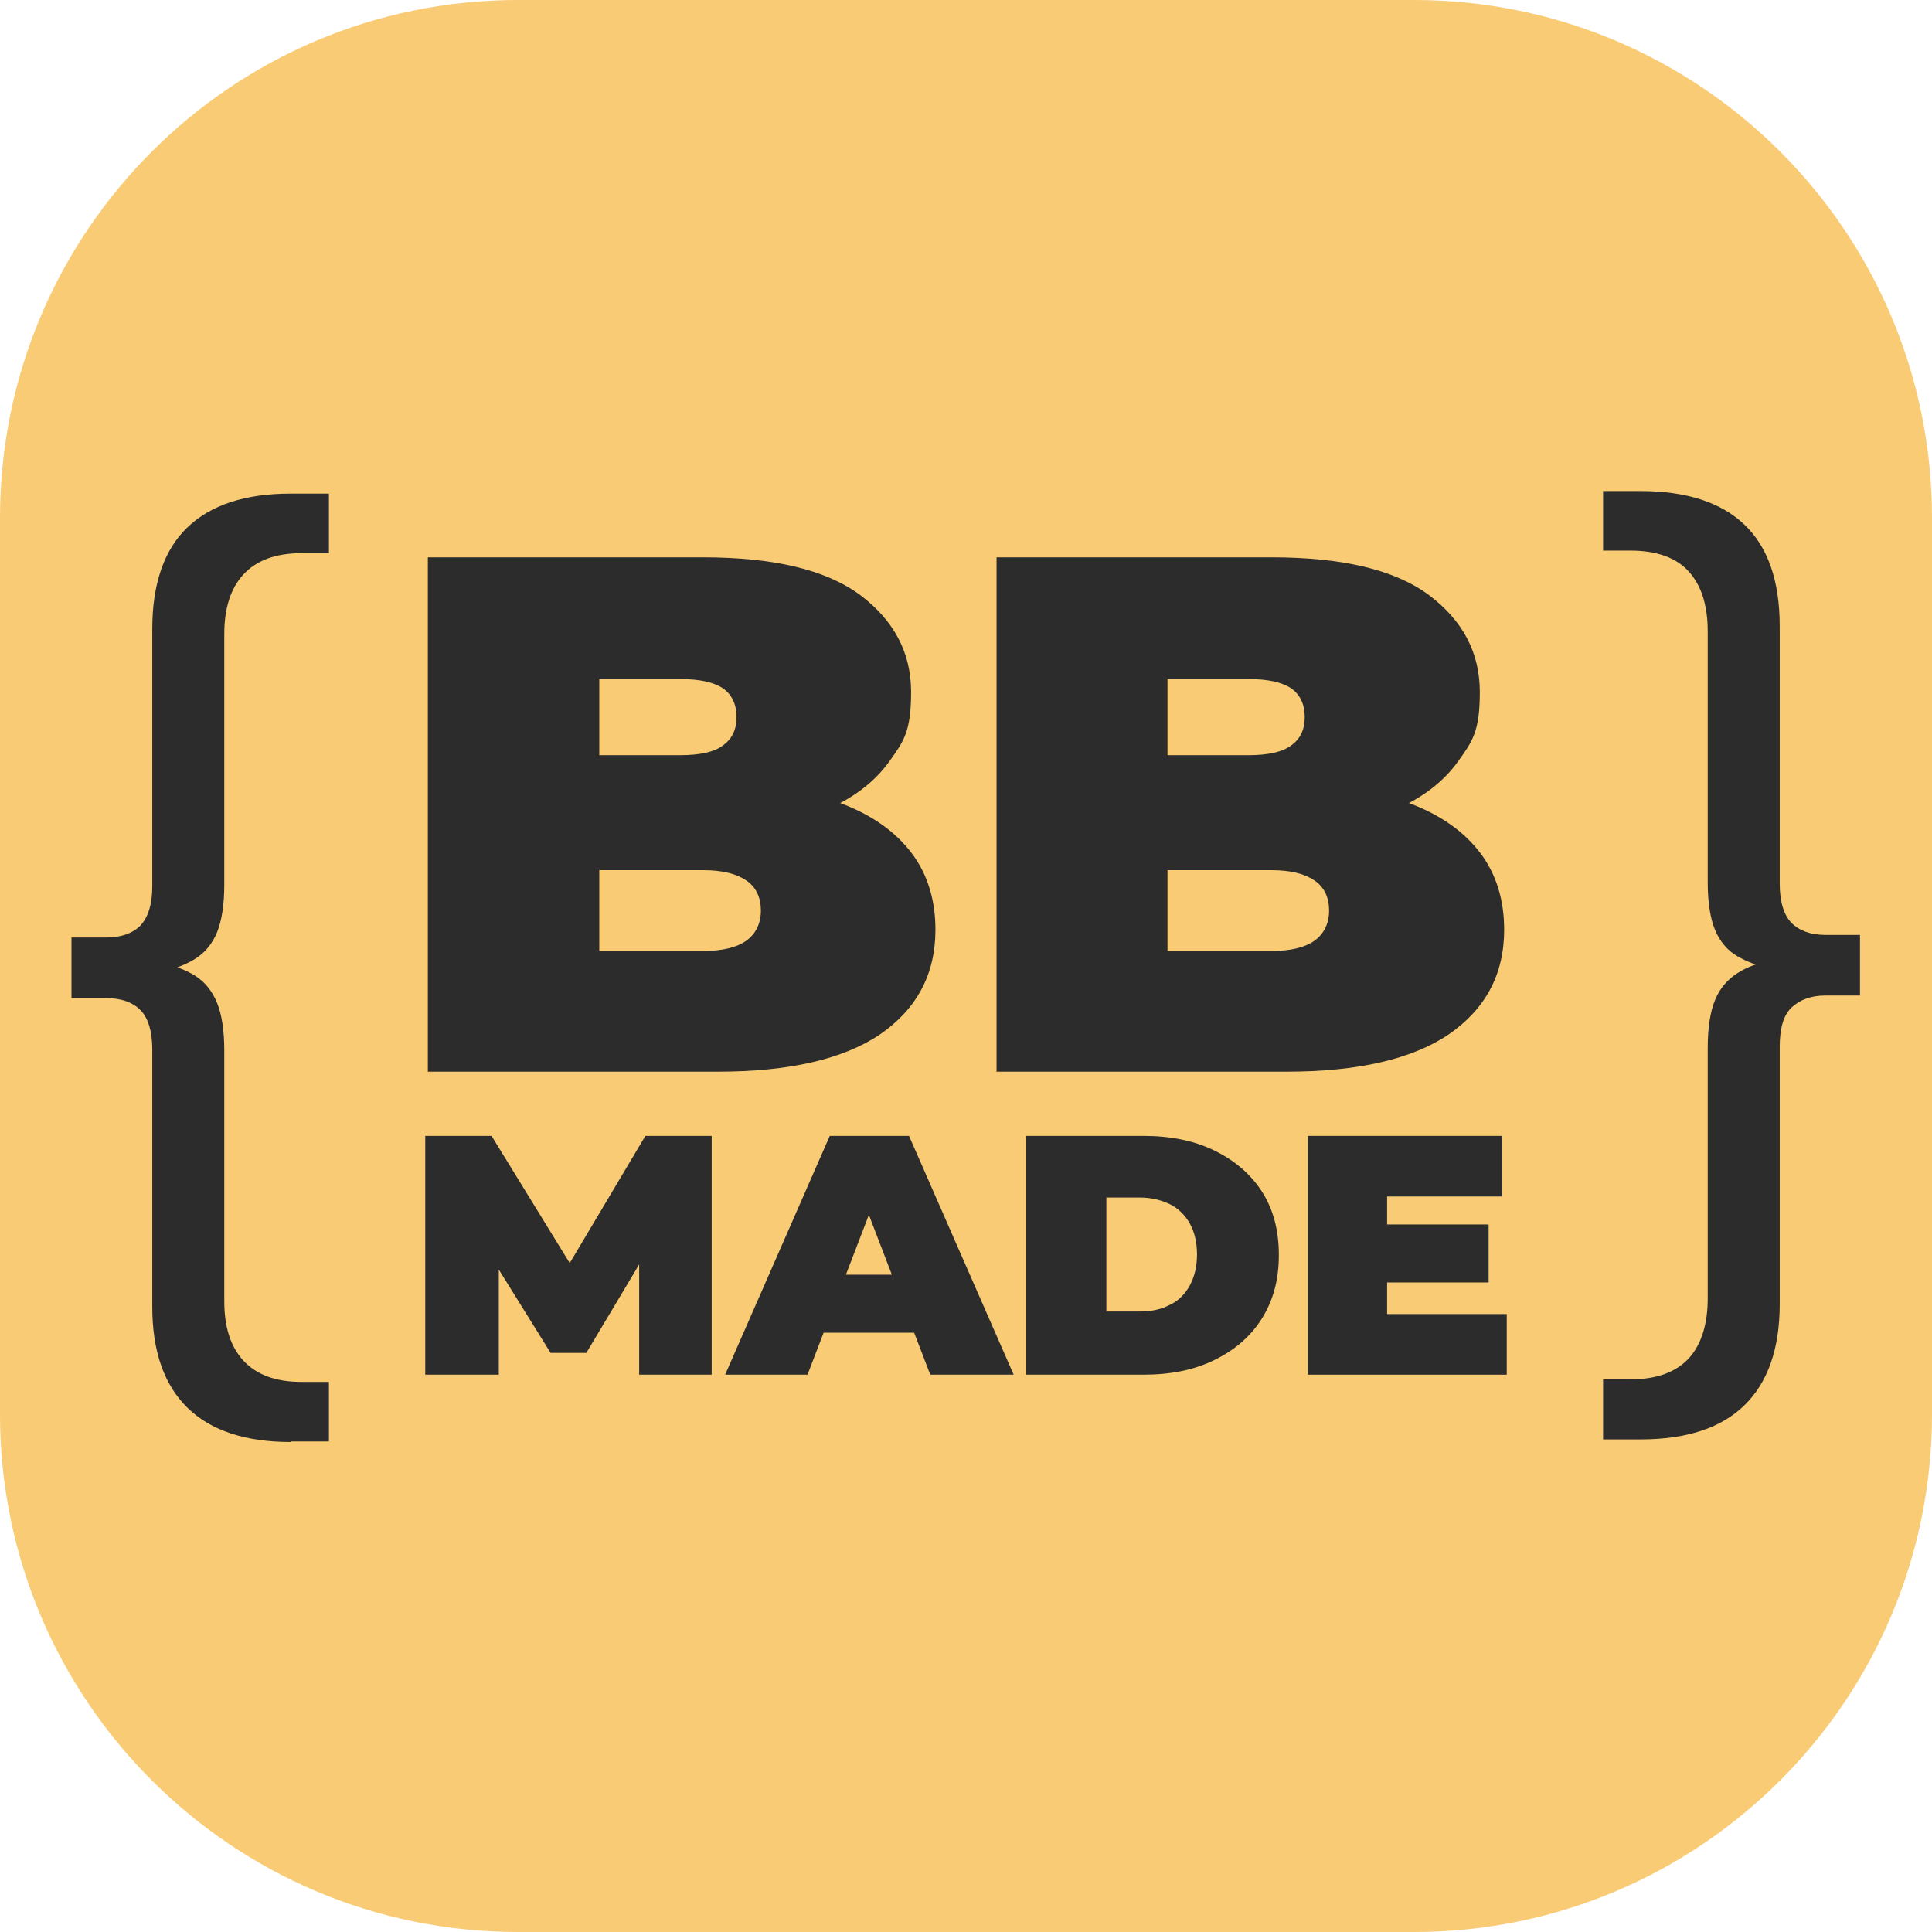
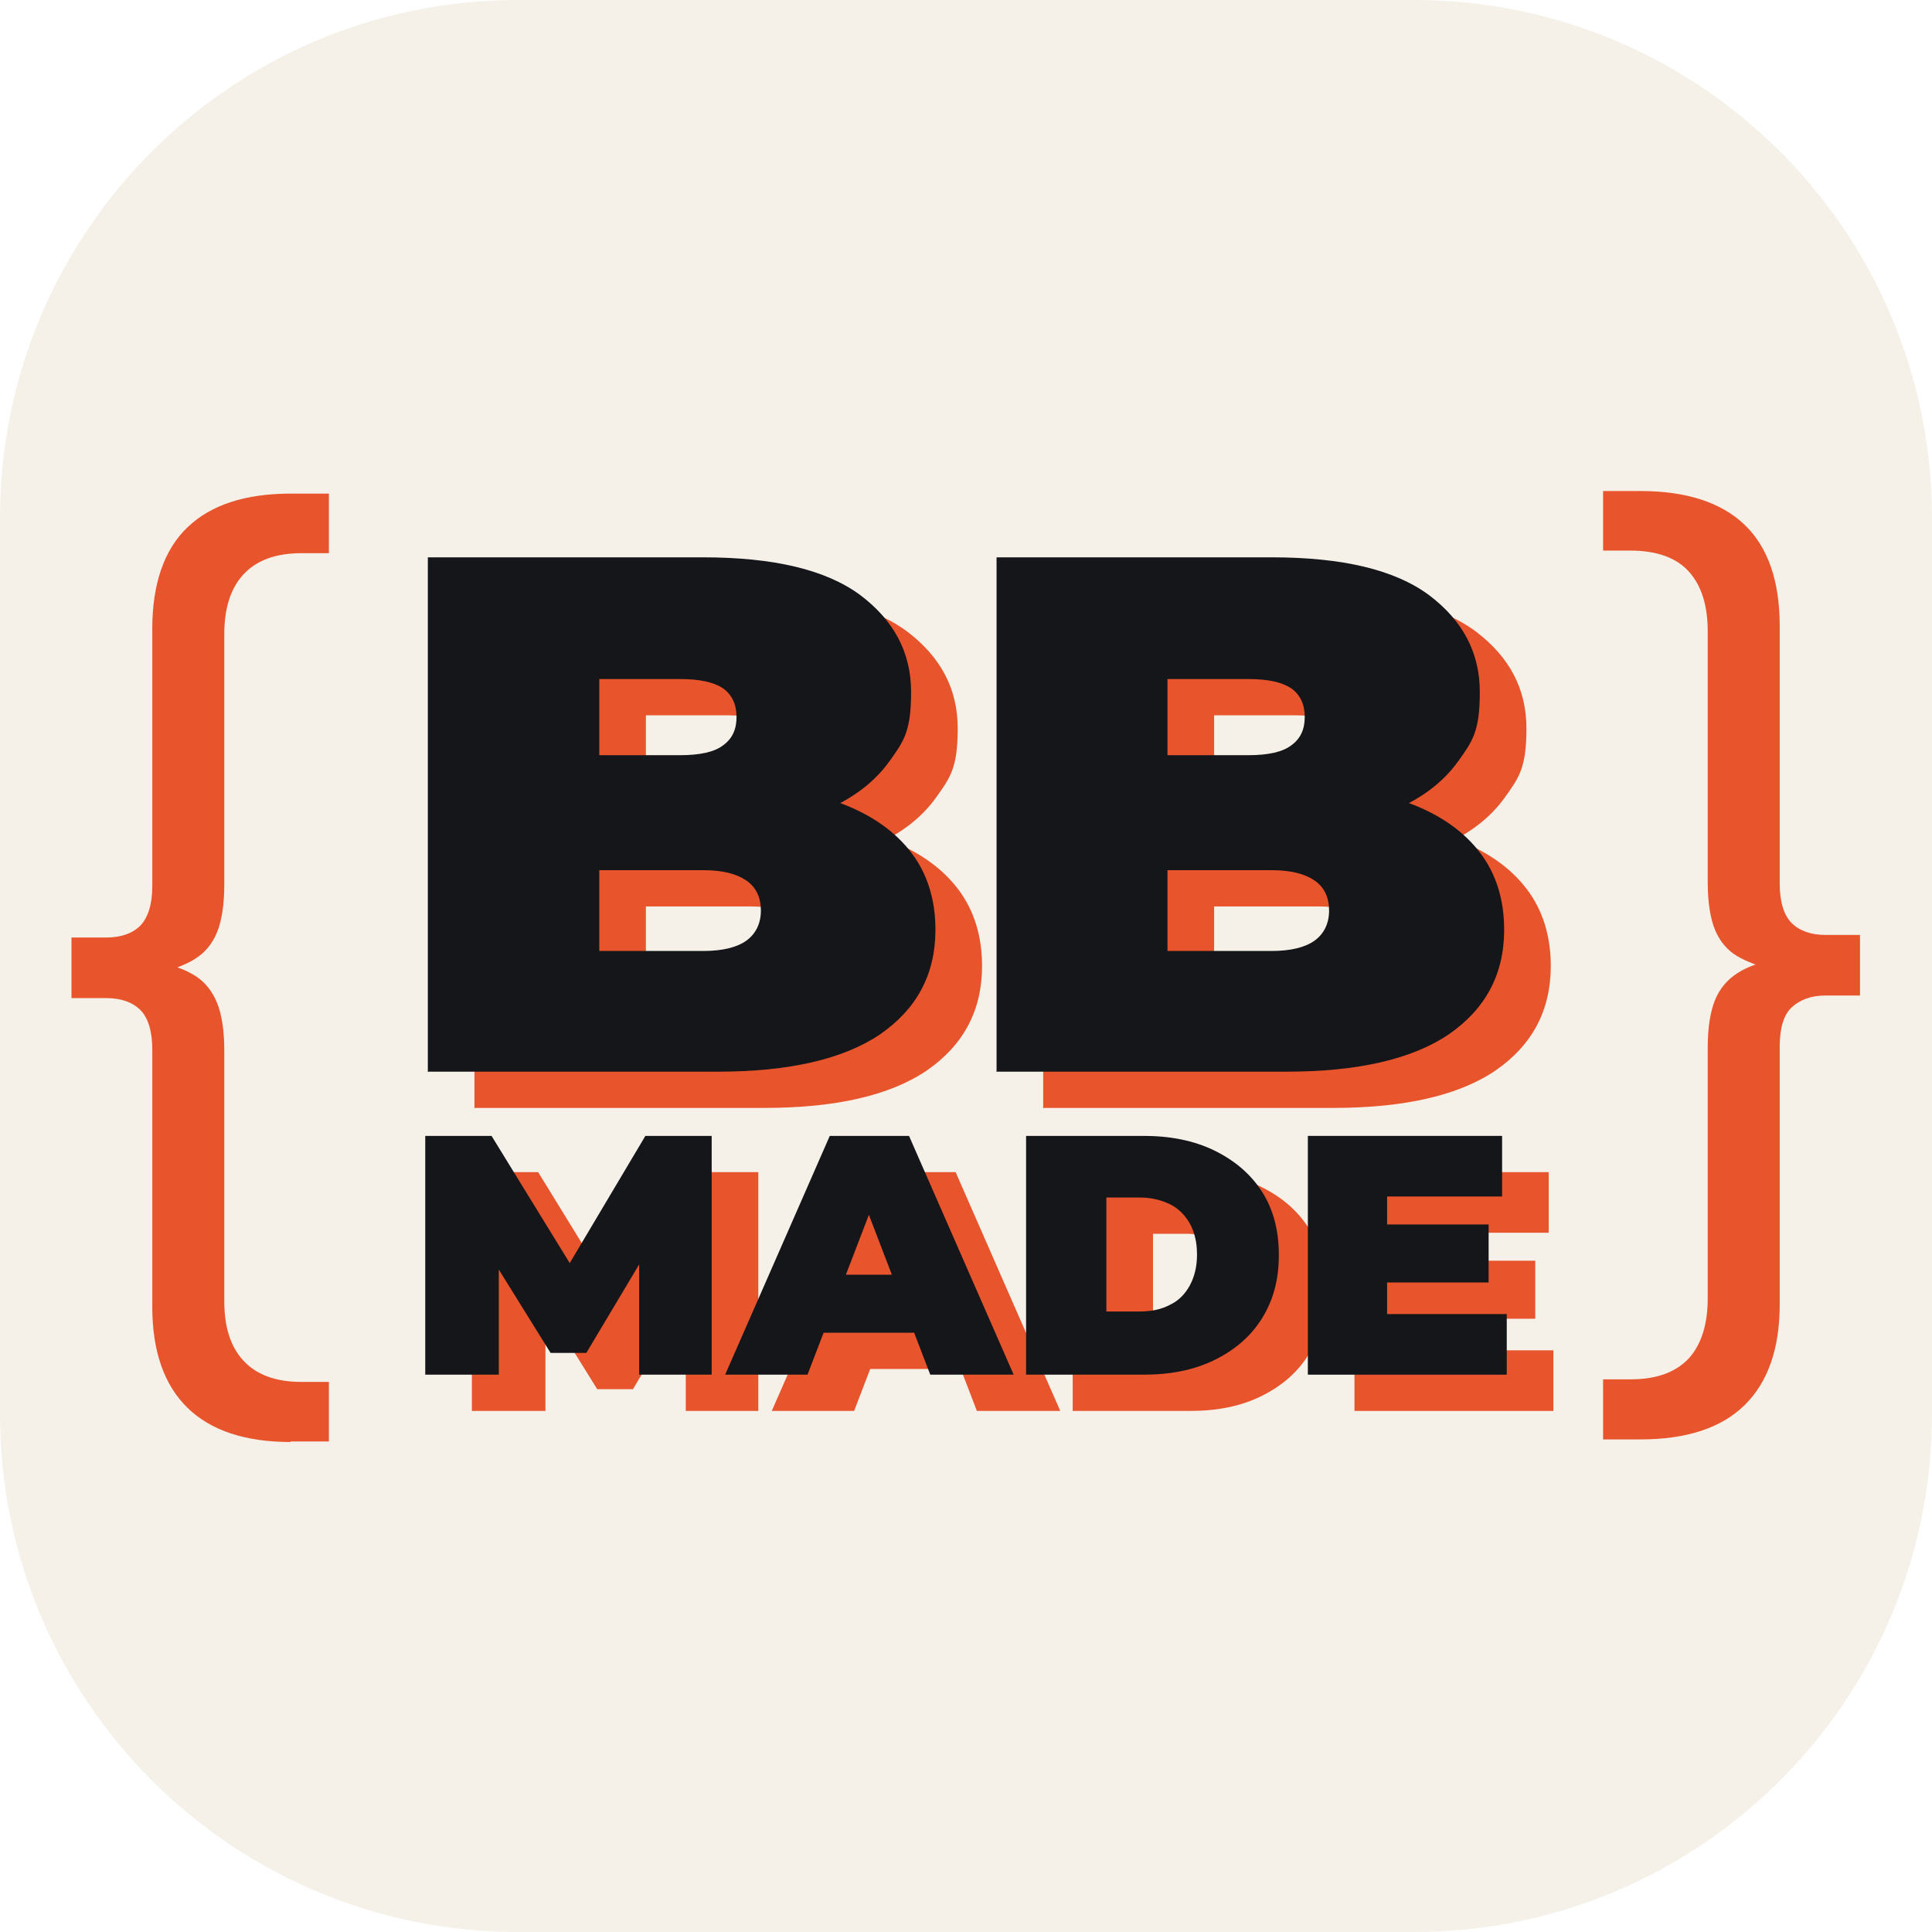
- <svg xmlns="http://www.w3.org/2000/svg" id="_圖層_2" version="1.1" viewBox="0 0 373 373">
-   <defs>
-     <style>
-       .st0 {
-         fill: #2c2c2c;
-       }
- 
-       .st1 {
-         fill: #f8cb74;
-       }
-     </style>
-   </defs>
-   <rect class="st1" width="373" height="373" rx="100" ry="100" />
-   <g>
-     <g>
-       <path class="st0" d="M82.1,265.4v-46.1h12.8l18.5,30.1h-6.7l17.9-30.1h12.8v46.1c.1,0-14,0-14,0v-24.8c-.1,0,2.1,0,2.1,0l-12.3,20.6h-6.9l-12.8-20.6h2.8v24.8h-14.2Z" />
-       <path class="st0" d="M140,265.4l20.2-46.1h15.3l20.2,46.1h-16.1l-14.9-38.8h6.1l-14.9,38.8h-15.8ZM152,257.3l4-11.2h21.2l4,11.2h-29.1Z" />
-       <path class="st0" d="M198.1,265.4v-46.1h22.7c5.1,0,9.7.9,13.6,2.8s7,4.5,9.2,7.9c2.2,3.4,3.3,7.5,3.3,12.3s-1.1,8.8-3.3,12.3-5.3,6.1-9.2,8c-3.9,1.9-8.4,2.8-13.6,2.8h-22.7ZM213.6,253.2h6.5c2.2,0,4.1-.4,5.8-1.3,1.7-.8,2.9-2.1,3.8-3.7.9-1.7,1.4-3.6,1.4-6s-.5-4.4-1.4-6c-.9-1.6-2.2-2.9-3.8-3.7-1.7-.8-3.6-1.3-5.8-1.3h-6.5v21.9Z" />
-       <path class="st0" d="M252.5,265.4v-46.1h37.5v11.7h-22.2v22.7h23.1v11.7h-38.4,0ZM266.8,247.6v-11.2h20.6v11.2h-20.6Z" />
-     </g>
-     <g>
-       <path class="st0" d="M82.6,207v-99.4h53.1c13.7,0,23.8,2.4,30.4,7.3,6.5,4.9,9.8,11.1,9.8,18.7s-1.4,9.5-4.2,13.4c-2.8,3.9-6.8,7-12.1,9.3-5.3,2.3-11.8,3.4-19.6,3.4l2.8-7.7c7.8,0,14.5,1.1,20.1,3.3,5.6,2.2,10,5.3,13.1,9.4,3.1,4.1,4.6,9.1,4.6,14.8,0,8.6-3.6,15.3-10.7,20.2-7.1,4.8-17.6,7.2-31.3,7.2h-55.9,0ZM115.6,183.6h20.2c3.7,0,6.5-.7,8.3-2s2.8-3.3,2.8-5.8-.9-4.5-2.8-5.8-4.6-2-8.3-2h-22.4v-22.2h17.9c3.8,0,6.6-.6,8.3-1.9,1.8-1.3,2.6-3.1,2.6-5.5s-.9-4.3-2.6-5.5c-1.8-1.2-4.5-1.8-8.3-1.8h-15.6v52.5h0Z" />
-       <path class="st0" d="M192.4,207v-99.4h53.1c13.7,0,23.8,2.4,30.4,7.3,6.5,4.9,9.8,11.1,9.8,18.7s-1.4,9.5-4.2,13.4c-2.8,3.9-6.8,7-12.1,9.3s-11.8,3.4-19.6,3.4l2.8-7.7c7.8,0,14.5,1.1,20.1,3.3s10,5.3,13.1,9.4c3.1,4.1,4.6,9.1,4.6,14.8,0,8.6-3.6,15.3-10.7,20.2-7.1,4.8-17.6,7.2-31.3,7.2h-55.9,0ZM225.3,183.6h20.2c3.7,0,6.5-.7,8.3-2s2.8-3.3,2.8-5.8-.9-4.5-2.8-5.8-4.6-2-8.3-2h-22.4v-22.2h17.9c3.8,0,6.6-.6,8.3-1.9,1.8-1.3,2.6-3.1,2.6-5.5s-.9-4.3-2.6-5.5c-1.8-1.2-4.5-1.8-8.3-1.8h-15.6v52.5Z" />
-     </g>
+ <svg xmlns="http://www.w3.org/2000/svg" viewBox="0 0 373 373">
+   <rect width="373" height="373" rx="100" fill="#f5f1e9" />
+   <g fill="#e8542c" transform="translate(9 7)">
+     <path d="M82.1,265.4v-46.1h12.8l18.5,30.1h-6.7l17.9-30.1h12.8v46.1c.1,0-14,0-14,0v-24.8c-.1,0,2.1,0,2.1,0l-12.3,20.6h-6.9l-12.8-20.6h2.8v24.8h-14.2Z" />
+     <path d="M140,265.4l20.2-46.1h15.3l20.2,46.1h-16.1l-14.9-38.8h6.1l-14.9,38.8h-15.8ZM152,257.3l4-11.2h21.2l4,11.2h-29.1Z" />
+     <path d="M198.1,265.4v-46.1h22.7c5.1,0,9.7.9,13.6,2.8s7,4.5,9.2,7.9c2.2,3.4,3.3,7.5,3.3,12.3s-1.1,8.8-3.3,12.3-5.3,6.1-9.2,8c-3.9,1.9-8.4,2.8-13.6,2.8h-22.7ZM213.6,253.2h6.5c2.2,0,4.1-.4,5.8-1.3,1.7-.8,2.9-2.1,3.8-3.7.9-1.7,1.4-3.6,1.4-6s-.5-4.4-1.4-6c-.9-1.6-2.2-2.9-3.8-3.7-1.7-.8-3.6-1.3-5.8-1.3h-6.5v21.9Z" />
+     <path d="M252.5,265.4v-46.1h37.5v11.7h-22.2v22.7h23.1v11.7h-38.4,0ZM266.8,247.6v-11.2h20.6v11.2h-20.6Z" />
+     <path d="M82.6,207v-99.4h53.1c13.7,0,23.8,2.4,30.4,7.3,6.5,4.9,9.8,11.1,9.8,18.7s-1.4,9.5-4.2,13.4c-2.8,3.9-6.8,7-12.1,9.3-5.3,2.3-11.8,3.4-19.6,3.4l2.8-7.7c7.8,0,14.5,1.1,20.1,3.3,5.6,2.2,10,5.3,13.1,9.4,3.1,4.1,4.6,9.1,4.6,14.8,0,8.6-3.6,15.3-10.7,20.2-7.1,4.8-17.6,7.2-31.3,7.2h-55.9,0ZM115.6,183.6h20.2c3.7,0,6.5-.7,8.3-2s2.8-3.3,2.8-5.8-.9-4.5-2.8-5.8-4.6-2-8.3-2h-22.4v-22.2h17.9c3.8,0,6.6-.6,8.3-1.9,1.8-1.3,2.6-3.1,2.6-5.5s-.9-4.3-2.6-5.5c-1.8-1.2-4.5-1.8-8.3-1.8h-15.6v52.5h0Z" />
+     <path d="M192.4,207v-99.4h53.1c13.7,0,23.8,2.4,30.4,7.3,6.5,4.9,9.8,11.1,9.8,18.7s-1.4,9.5-4.2,13.4c-2.8,3.9-6.8,7-12.1,9.3s-11.8,3.4-19.6,3.4l2.8-7.7c7.8,0,14.5,1.1,20.1,3.3s10,5.3,13.1,9.4c3.1,4.1,4.6,9.1,4.6,14.8,0,8.6-3.6,15.3-10.7,20.2-7.1,4.8-17.6,7.2-31.3,7.2h-55.9,0ZM225.3,183.6h20.2c3.7,0,6.5-.7,8.3-2s2.8-3.3,2.8-5.8-.9-4.5-2.8-5.8-4.6-2-8.3-2h-22.4v-22.2h17.9c3.8,0,6.6-.6,8.3-1.9,1.8-1.3,2.6-3.1,2.6-5.5s-.9-4.3-2.6-5.5c-1.8-1.2-4.5-1.8-8.3-1.8h-15.6v52.5Z" />
  </g>
-   <g>
-     <path class="st0" d="M309.5,277.8v-11.5h5.3c5.1,0,8.8-1.4,11.3-4.1,2.4-2.7,3.6-6.6,3.6-11.5v-48.4c0-3.9.5-7,1.4-9.2.9-2.2,2.3-3.9,4.3-5.2s4.4-2.1,7.2-2.6v2c-2.9-.7-5.3-1.6-7.2-2.7s-3.4-2.9-4.3-5.1-1.4-5.3-1.4-9.2v-48.4c0-5-1.2-8.8-3.6-11.5-2.4-2.7-6.2-4.1-11.3-4.1h-5.3v-11.5h7.2c8.9,0,15.6,2.2,20.1,6.5,4.5,4.3,6.8,10.8,6.8,19.6v49.7c0,3.5.8,6.1,2.3,7.6s3.7,2.3,6.5,2.3h6.7v11.7h-6.7c-2.7,0-4.9.8-6.5,2.3s-2.3,4.1-2.3,7.6v49.7c0,8.6-2.3,15.1-6.8,19.5-4.5,4.4-11.2,6.6-20.1,6.6h-7.2Z" />
-     <path class="st0" d="M56.1,278.4c-8.7,0-15.4-2.2-19.9-6.6s-6.8-10.9-6.8-19.5v-49.7c0-3.5-.8-6.1-2.3-7.6s-3.7-2.3-6.6-2.3h-6.7v-11.7h6.7c2.9,0,5.1-.8,6.6-2.3,1.5-1.6,2.3-4.1,2.3-7.6v-49.7c0-8.7,2.3-15.3,6.8-19.6s11.1-6.5,19.9-6.5h7.4v11.5h-5.3c-5,0-8.7,1.4-11.2,4.1-2.5,2.7-3.7,6.6-3.7,11.5v48.4c0,3.9-.5,7-1.4,9.2-.9,2.2-2.3,3.9-4.2,5.1-1.9,1.2-4.3,2.1-7.3,2.7v-2c3,.5,5.4,1.4,7.3,2.6,1.9,1.2,3.3,3,4.2,5.2.9,2.2,1.4,5.3,1.4,9.2v48.4c0,5,1.2,8.8,3.7,11.5s6.2,4.1,11.2,4.1h5.3v11.5h-7.4Z" />
+   <g fill="#15161a">
+     <path d="M82.1,265.4v-46.1h12.8l18.5,30.1h-6.7l17.9-30.1h12.8v46.1c.1,0-14,0-14,0v-24.8c-.1,0,2.1,0,2.1,0l-12.3,20.6h-6.9l-12.8-20.6h2.8v24.8h-14.2Z" />
+     <path d="M140,265.4l20.2-46.1h15.3l20.2,46.1h-16.1l-14.9-38.8h6.1l-14.9,38.8h-15.8ZM152,257.3l4-11.2h21.2l4,11.2h-29.1Z" />
+     <path d="M198.1,265.4v-46.1h22.7c5.1,0,9.7.9,13.6,2.8s7,4.5,9.2,7.9c2.2,3.4,3.3,7.5,3.3,12.3s-1.1,8.8-3.3,12.3-5.3,6.1-9.2,8c-3.9,1.9-8.4,2.8-13.6,2.8h-22.7ZM213.6,253.2h6.5c2.2,0,4.1-.4,5.8-1.3,1.7-.8,2.9-2.1,3.8-3.7.9-1.7,1.4-3.6,1.4-6s-.5-4.4-1.4-6c-.9-1.6-2.2-2.9-3.8-3.7-1.7-.8-3.6-1.3-5.8-1.3h-6.5v21.9Z" />
+     <path d="M252.5,265.4v-46.1h37.5v11.7h-22.2v22.7h23.1v11.7h-38.4,0ZM266.8,247.6v-11.2h20.6v11.2h-20.6Z" />
+     <path d="M82.6,207v-99.4h53.1c13.7,0,23.8,2.4,30.4,7.3,6.5,4.9,9.8,11.1,9.8,18.7s-1.4,9.5-4.2,13.4c-2.8,3.9-6.8,7-12.1,9.3-5.3,2.3-11.8,3.4-19.6,3.4l2.8-7.7c7.8,0,14.5,1.1,20.1,3.3,5.6,2.2,10,5.3,13.1,9.4,3.1,4.1,4.6,9.1,4.6,14.8,0,8.6-3.6,15.3-10.7,20.2-7.1,4.8-17.6,7.2-31.3,7.2h-55.9,0ZM115.6,183.6h20.2c3.7,0,6.5-.7,8.3-2s2.8-3.3,2.8-5.8-.9-4.5-2.8-5.8-4.6-2-8.3-2h-22.4v-22.2h17.9c3.8,0,6.6-.6,8.3-1.9,1.8-1.3,2.6-3.1,2.6-5.5s-.9-4.3-2.6-5.5c-1.8-1.2-4.5-1.8-8.3-1.8h-15.6v52.5h0Z" />
+     <path d="M192.4,207v-99.4h53.1c13.7,0,23.8,2.4,30.4,7.3,6.5,4.9,9.8,11.1,9.8,18.7s-1.4,9.5-4.2,13.4c-2.8,3.9-6.8,7-12.1,9.3s-11.8,3.4-19.6,3.4l2.8-7.7c7.8,0,14.5,1.1,20.1,3.3s10,5.3,13.1,9.4c3.1,4.1,4.6,9.1,4.6,14.8,0,8.6-3.6,15.3-10.7,20.2-7.1,4.8-17.6,7.2-31.3,7.2h-55.9,0ZM225.3,183.6h20.2c3.7,0,6.5-.7,8.3-2s2.8-3.3,2.8-5.8-.9-4.5-2.8-5.8-4.6-2-8.3-2h-22.4v-22.2h17.9c3.8,0,6.6-.6,8.3-1.9,1.8-1.3,2.6-3.1,2.6-5.5s-.9-4.3-2.6-5.5c-1.8-1.2-4.5-1.8-8.3-1.8h-15.6v52.5Z" />
+   </g>
+   <g fill="#e8542c">
+     <path d="M309.5,277.8v-11.5h5.3c5.1,0,8.8-1.4,11.3-4.1,2.4-2.7,3.6-6.6,3.6-11.5v-48.4c0-3.9.5-7,1.4-9.2.9-2.2,2.3-3.9,4.3-5.2s4.4-2.1,7.2-2.6v2c-2.9-.7-5.3-1.6-7.2-2.7s-3.4-2.9-4.3-5.1-1.4-5.3-1.4-9.2v-48.4c0-5-1.2-8.8-3.6-11.5-2.4-2.7-6.2-4.1-11.3-4.1h-5.3v-11.5h7.2c8.9,0,15.6,2.2,20.1,6.5,4.5,4.3,6.8,10.8,6.8,19.6v49.7c0,3.5.8,6.1,2.3,7.6s3.7,2.3,6.5,2.3h6.7v11.7h-6.7c-2.7,0-4.9.8-6.5,2.3s-2.3,4.1-2.3,7.6v49.7c0,8.6-2.3,15.1-6.8,19.5-4.5,4.4-11.2,6.6-20.1,6.6h-7.2Z" />
+     <path d="M56.1,278.4c-8.7,0-15.4-2.2-19.9-6.6s-6.8-10.9-6.8-19.5v-49.7c0-3.5-.8-6.1-2.3-7.6s-3.7-2.3-6.6-2.3h-6.7v-11.7h6.7c2.9,0,5.1-.8,6.6-2.3,1.5-1.6,2.3-4.1,2.3-7.6v-49.7c0-8.7,2.3-15.3,6.8-19.6s11.1-6.5,19.9-6.5h7.4v11.5h-5.3c-5,0-8.7,1.4-11.2,4.1-2.5,2.7-3.7,6.6-3.7,11.5v48.4c0,3.9-.5,7-1.4,9.2-.9,2.2-2.3,3.9-4.2,5.1-1.9,1.2-4.3,2.1-7.3,2.7v-2c3,.5,5.4,1.4,7.3,2.6,1.9,1.2,3.3,3,4.2,5.2.9,2.2,1.4,5.3,1.4,9.2v48.4c0,5,1.2,8.8,3.7,11.5s6.2,4.1,11.2,4.1h5.3v11.5h-7.4Z" />
  </g>
</svg>
